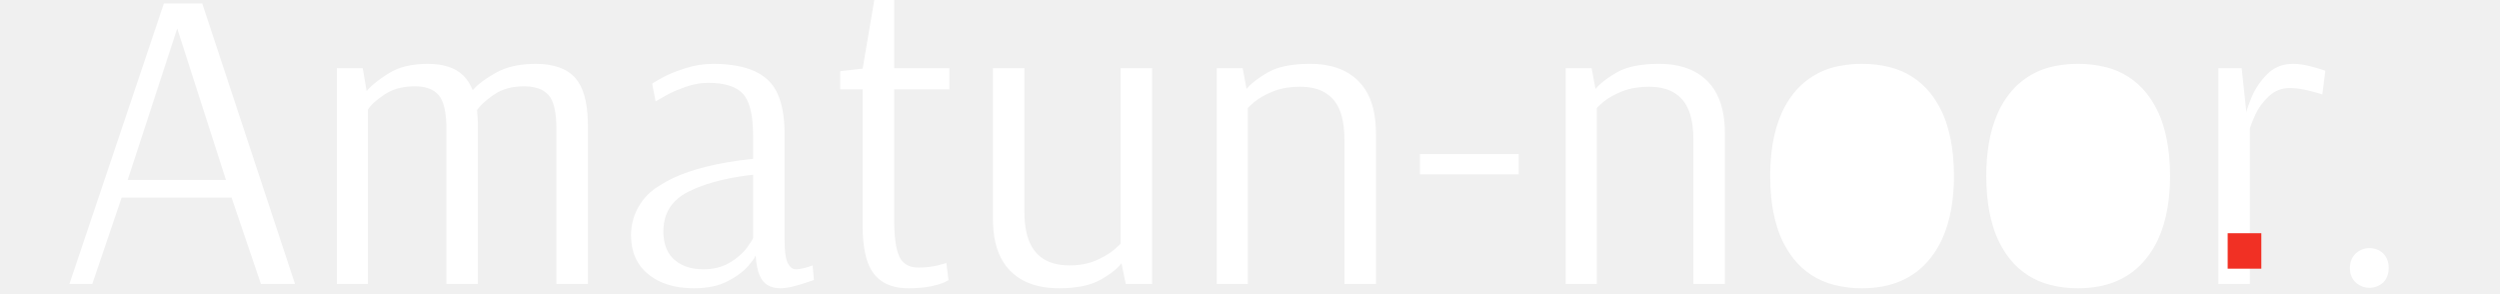
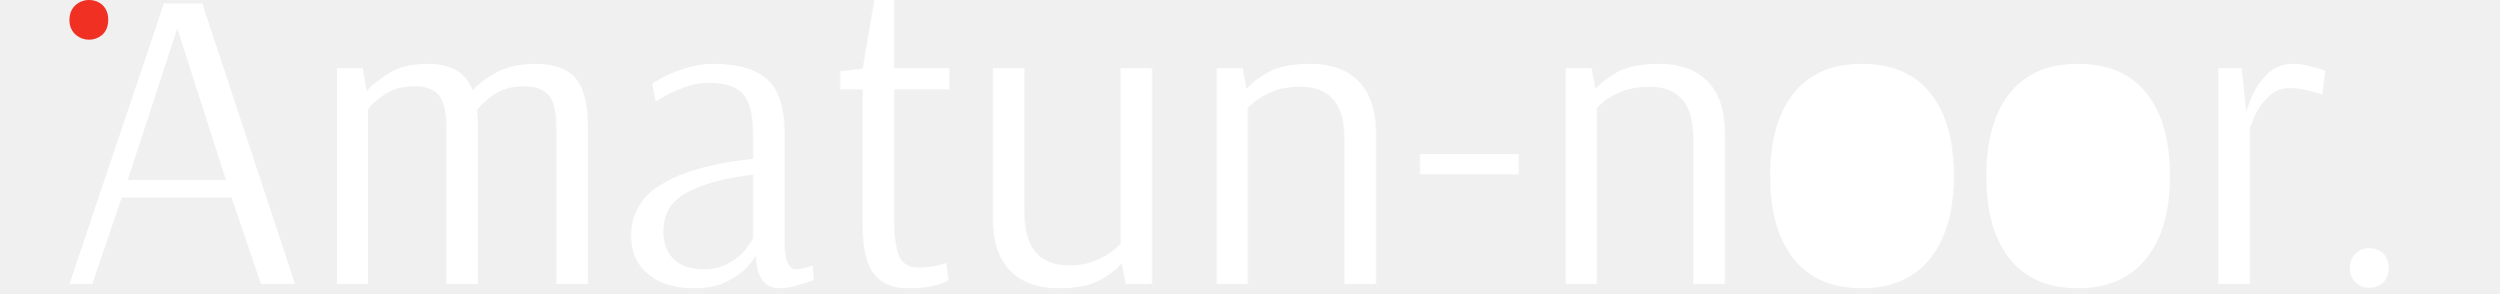
<svg xmlns="http://www.w3.org/2000/svg" width="290" height="34" viewBox="0 0 290 36" fill="none">
  <path d="M 32.86 34.874 L 32.86 8.374 L 36.04 8.374 L 36.517 11.183 Q 37.147 10.441 38.245 9.661 A 18.319 18.319 0 0 1 39.273 8.983 Q 41.128 7.844 43.99 7.844 A 10.111 10.111 0 0 1 45.387 7.935 Q 46.628 8.108 47.515 8.613 A 4.417 4.417 0 0 1 49.088 10.152 A 6.047 6.047 0 0 1 49.555 11.077 A 5.948 5.948 0 0 1 50.231 10.405 Q 50.986 9.757 52.17 9.068 A 21.496 21.496 0 0 1 52.364 8.957 A 8.04 8.04 0 0 1 54.567 8.124 Q 55.533 7.905 56.653 7.857 A 14.972 14.972 0 0 1 57.293 7.844 Q 60.632 7.844 62.169 9.593 Q 63.59 11.21 63.697 14.82 A 20.303 20.303 0 0 1 63.706 15.423 L 63.706 34.874 L 59.837 34.874 L 59.837 15.847 A 15.531 15.531 0 0 0 59.781 14.475 Q 59.661 13.131 59.285 12.321 A 2.639 2.639 0 0 0 58.883 11.687 A 2.926 2.926 0 0 0 57.627 10.863 Q 57.142 10.693 56.544 10.633 A 6.84 6.84 0 0 0 55.862 10.6 Q 53.689 10.6 52.232 11.581 A 12.468 12.468 0 0 0 51.32 12.251 Q 50.886 12.605 50.553 12.955 A 5.45 5.45 0 0 0 50.085 13.515 Q 50.172 14.476 50.188 15.113 A 10.688 10.688 0 0 1 50.191 15.37 L 50.191 34.874 L 46.322 34.874 L 46.322 15.847 A 15.428 15.428 0 0 0 46.265 14.466 Q 46.144 13.123 45.765 12.31 A 2.728 2.728 0 0 0 45.395 11.713 A 2.873 2.873 0 0 0 44.061 10.83 Q 43.37 10.6 42.453 10.6 A 8.168 8.168 0 0 0 40.762 10.766 A 5.817 5.817 0 0 0 38.717 11.607 A 12.89 12.89 0 0 0 37.944 12.161 Q 37.205 12.737 36.817 13.256 A 3.013 3.013 0 0 0 36.676 13.462 L 36.676 34.874 L 32.86 34.874 Z M 140.98 34.874 L 140.98 8.374 L 144.16 8.374 L 144.637 10.918 A 6.244 6.244 0 0 1 145.333 10.223 Q 145.719 9.889 146.207 9.553 A 15.572 15.572 0 0 1 147.287 8.877 Q 149.053 7.865 152.346 7.844 A 21.965 21.965 0 0 1 152.481 7.844 A 10.887 10.887 0 0 1 154.904 8.098 Q 156.595 8.484 157.822 9.456 A 6.599 6.599 0 0 1 158.417 9.99 Q 160.173 11.768 160.474 14.981 A 14.938 14.938 0 0 1 160.537 16.377 L 160.537 34.874 L 156.668 34.874 L 156.668 17.172 A 13.252 13.252 0 0 0 156.559 15.409 Q 156.293 13.434 155.378 12.32 A 3.918 3.918 0 0 0 155.29 12.216 A 4.395 4.395 0 0 0 153.119 10.892 Q 152.398 10.69 151.534 10.659 A 8.937 8.937 0 0 0 151.209 10.653 A 10.577 10.577 0 0 0 149.578 10.773 Q 148.653 10.917 147.87 11.236 Q 146.439 11.819 145.618 12.508 A 23.599 23.599 0 0 0 145.425 12.671 Q 144.796 13.21 144.796 13.303 L 144.796 34.874 L 140.98 34.874 Z M 183.857 34.874 L 183.857 8.374 L 187.037 8.374 L 187.514 10.918 A 6.244 6.244 0 0 1 188.21 10.223 Q 188.596 9.889 189.084 9.553 A 15.572 15.572 0 0 1 190.164 8.877 Q 191.93 7.865 195.223 7.844 A 21.965 21.965 0 0 1 195.358 7.844 A 10.887 10.887 0 0 1 197.781 8.098 Q 199.472 8.484 200.699 9.456 A 6.599 6.599 0 0 1 201.294 9.99 Q 203.05 11.768 203.351 14.981 A 14.938 14.938 0 0 1 203.414 16.377 L 203.414 34.874 L 199.545 34.874 L 199.545 17.172 A 13.252 13.252 0 0 0 199.436 15.409 Q 199.17 13.434 198.255 12.32 A 3.918 3.918 0 0 0 198.167 12.216 A 4.395 4.395 0 0 0 195.996 10.892 Q 195.275 10.69 194.411 10.659 A 8.937 8.937 0 0 0 194.086 10.653 A 10.577 10.577 0 0 0 192.455 10.773 Q 191.53 10.917 190.747 11.236 Q 189.316 11.819 188.495 12.508 A 23.599 23.599 0 0 0 188.302 12.671 Q 187.673 13.21 187.673 13.303 L 187.673 34.874 L 183.857 34.874 Z M 113.473 26.871 L 113.473 8.374 L 117.342 8.374 L 117.342 26.076 A 11.238 11.238 0 0 0 117.583 28.516 Q 118.494 32.595 122.854 32.595 Q 124.762 32.595 126.14 31.986 A 12.714 12.714 0 0 0 127.095 31.517 Q 127.552 31.267 127.924 31.006 A 6.216 6.216 0 0 0 128.34 30.687 A 23.599 23.599 0 0 0 128.532 30.524 Q 129.161 29.985 129.161 29.892 L 129.161 8.374 L 133.03 8.374 L 133.03 34.874 L 129.797 34.874 L 129.267 32.33 A 4.267 4.267 0 0 1 128.723 32.937 Q 128.101 33.519 127.075 34.138 A 17.429 17.429 0 0 1 126.723 34.344 A 6.983 6.983 0 0 1 125.065 35.008 Q 124.247 35.228 123.265 35.325 A 17.011 17.011 0 0 1 121.582 35.404 A 11.192 11.192 0 0 1 119.18 35.162 Q 117.614 34.818 116.446 33.984 A 6.515 6.515 0 0 1 115.593 33.257 Q 113.837 31.48 113.536 28.267 A 14.938 14.938 0 0 1 113.473 26.871 Z M 2.809 34.874 L 0 34.874 L 11.607 0.424 L 16.324 0.424 L 27.719 34.874 L 23.532 34.874 L 19.928 24.274 L 6.413 24.274 L 2.809 34.874 Z M 84.005 19.504 L 84.005 16.695 A 18.204 18.204 0 0 0 83.93 14.975 Q 83.703 12.59 82.786 11.554 Q 81.567 10.176 78.493 10.176 Q 77.115 10.176 75.684 10.68 Q 74.492 11.099 73.613 11.555 A 10.264 10.264 0 0 0 73.272 11.739 A 274.693 274.693 0 0 0 72.93 11.934 Q 72.242 12.326 72.027 12.455 L 71.603 10.282 A 1.96 1.96 0 0 1 71.731 10.189 Q 72.072 9.961 72.955 9.487 Q 73.784 9.042 74.952 8.628 A 24.191 24.191 0 0 1 75.71 8.374 Q 77.38 7.844 79.076 7.844 A 17.323 17.323 0 0 1 81.447 7.995 Q 82.659 8.163 83.633 8.518 A 6.414 6.414 0 0 1 85.754 9.752 A 5.407 5.407 0 0 1 87.107 11.735 Q 87.818 13.448 87.87 16.068 A 21.091 21.091 0 0 1 87.874 16.483 L 87.874 29.468 A 17.818 17.818 0 0 0 87.896 30.386 Q 87.965 31.715 88.251 32.29 A 1.485 1.485 0 0 0 88.271 32.33 A 2.141 2.141 0 0 0 88.482 32.655 Q 88.617 32.824 88.769 32.925 A 0.859 0.859 0 0 0 89.252 33.072 A 3.138 3.138 0 0 0 89.64 33.046 Q 89.835 33.021 90.057 32.974 A 7.078 7.078 0 0 0 90.418 32.887 A 17.101 17.101 0 0 0 90.697 32.809 Q 91.073 32.701 91.252 32.626 A 1.15 1.15 0 0 0 91.319 32.595 L 91.478 34.397 Q 91.132 34.527 90.149 34.834 A 125.307 125.307 0 0 1 89.676 34.98 A 12.198 12.198 0 0 1 88.779 35.221 Q 87.97 35.404 87.344 35.404 A 3.47 3.47 0 0 1 86.472 35.301 A 2.374 2.374 0 0 1 85.224 34.53 A 2.689 2.689 0 0 1 84.817 33.851 Q 84.432 32.959 84.323 31.429 L 84.27 31.429 A 0.305 0.305 0 0 1 84.236 31.545 Q 84.101 31.842 83.422 32.648 A 5.984 5.984 0 0 1 82.597 33.444 Q 82.159 33.798 81.607 34.134 A 12.648 12.648 0 0 1 80.904 34.529 A 7.18 7.18 0 0 1 79.094 35.171 Q 78.028 35.404 76.744 35.404 A 11.571 11.571 0 0 1 74.408 35.182 Q 72.484 34.785 71.126 33.682 Q 69.006 31.959 69.006 28.885 A 7.022 7.022 0 0 1 72.525 22.792 Q 75.437 20.873 80.759 19.951 A 49.721 49.721 0 0 1 84.005 19.504 Z M 97.467 27.772 L 97.467 10.971 L 94.711 10.971 L 94.711 8.745 L 97.467 8.427 L 98.898 0 L 101.336 0 L 101.336 8.374 L 108.12 8.374 L 108.12 10.971 L 101.336 10.971 L 101.336 26.818 A 28.301 28.301 0 0 0 101.375 28.361 Q 101.456 29.833 101.704 30.761 A 4.108 4.108 0 0 0 101.999 31.561 A 2.233 2.233 0 0 0 103.588 32.789 A 3.401 3.401 0 0 0 104.304 32.86 Q 105.629 32.86 106.689 32.595 A 38.309 38.309 0 0 0 106.937 32.532 Q 107.749 32.323 107.749 32.277 L 108.014 34.397 A 0.434 0.434 0 0 1 107.949 34.448 Q 107.83 34.527 107.551 34.654 A 10.415 10.415 0 0 1 107.351 34.741 Q 106.886 34.941 106.049 35.122 A 17.112 17.112 0 0 1 105.708 35.192 A 10.338 10.338 0 0 1 104.751 35.329 Q 104.28 35.376 103.747 35.393 A 20.179 20.179 0 0 1 103.085 35.404 A 7.294 7.294 0 0 1 101.441 35.231 Q 100.333 34.974 99.542 34.339 A 4.244 4.244 0 0 1 98.845 33.628 A 5.255 5.255 0 0 1 98.068 32.155 Q 97.557 30.719 97.48 28.555 A 22.214 22.214 0 0 1 97.467 27.772 Z M 264.046 34.874 L 264.046 8.374 L 266.908 8.374 L 267.491 13.833 A 0.827 0.827 0 0 1 267.512 13.672 Q 267.605 13.232 268.101 12.005 A 8.467 8.467 0 0 1 269.319 9.929 A 10.357 10.357 0 0 1 269.982 9.169 A 4.256 4.256 0 0 1 272.836 7.86 A 5.773 5.773 0 0 1 273.268 7.844 Q 274.275 7.844 275.547 8.189 A 48.397 48.397 0 0 1 276.06 8.33 Q 276.746 8.524 277.065 8.643 A 2.746 2.746 0 0 1 277.19 8.692 L 276.819 11.607 A 2.871 2.871 0 0 0 276.612 11.53 Q 276.164 11.378 275.15 11.13 Q 274.039 10.858 273.141 10.819 A 6.791 6.791 0 0 0 272.844 10.812 Q 271.307 10.812 270.221 11.846 A 8.051 8.051 0 0 0 269.248 12.947 A 6.33 6.33 0 0 0 268.604 14.045 A 27.602 27.602 0 0 0 268.362 14.592 Q 268.126 15.142 267.998 15.523 A 4.942 4.942 0 0 0 267.915 15.794 L 267.915 34.874 L 264.046 34.874 Z M 216.825 34.988 A 13.418 13.418 0 0 0 220.268 35.404 Q 225.674 35.404 228.616 31.774 A 11.314 11.314 0 0 0 230.047 29.483 Q 230.865 27.755 231.24 25.591 A 23.274 23.274 0 0 0 231.557 21.624 A 26.12 26.12 0 0 0 231.442 19.115 Q 231.249 17.122 230.736 15.459 A 11.994 11.994 0 0 0 228.668 11.448 A 9.196 9.196 0 0 0 223.711 8.26 A 13.418 13.418 0 0 0 220.268 7.844 A 14.187 14.187 0 0 0 217.657 8.073 A 9.356 9.356 0 0 0 211.868 11.448 A 11.261 11.261 0 0 0 210.362 13.949 Q 209.619 15.629 209.275 17.718 A 24.09 24.09 0 0 0 208.979 21.624 A 26.12 26.12 0 0 0 209.094 24.133 Q 209.287 26.126 209.8 27.789 A 11.994 11.994 0 0 0 211.868 31.8 A 9.196 9.196 0 0 0 216.825 34.988 Z M 243.378 34.988 A 13.418 13.418 0 0 0 246.821 35.404 Q 252.227 35.404 255.169 31.774 A 11.314 11.314 0 0 0 256.6 29.483 Q 257.418 27.755 257.793 25.591 A 23.274 23.274 0 0 0 258.11 21.624 A 26.12 26.12 0 0 0 257.995 19.115 Q 257.802 17.122 257.289 15.459 A 11.994 11.994 0 0 0 255.221 11.448 A 9.196 9.196 0 0 0 250.264 8.26 A 13.418 13.418 0 0 0 246.821 7.844 A 14.187 14.187 0 0 0 244.21 8.073 A 9.356 9.356 0 0 0 238.421 11.448 A 11.261 11.261 0 0 0 236.915 13.949 Q 236.172 15.629 235.828 17.718 A 24.09 24.09 0 0 0 235.532 21.624 A 26.12 26.12 0 0 0 235.647 24.133 Q 235.84 26.126 236.353 27.789 A 11.994 11.994 0 0 0 238.421 31.8 A 9.196 9.196 0 0 0 243.378 34.988 Z M 220.268 33.072 A 7.636 7.636 0 0 0 222.492 32.767 A 5.623 5.623 0 0 0 225.727 30.236 A 9.578 9.578 0 0 0 226.723 27.94 Q 227.4 25.668 227.468 22.372 A 36.279 36.279 0 0 0 227.476 21.624 Q 227.476 16.351 225.992 13.506 A 7.967 7.967 0 0 0 225.727 13.038 A 5.685 5.685 0 0 0 221.603 10.279 A 8.327 8.327 0 0 0 220.268 10.176 A 7.636 7.636 0 0 0 218.044 10.481 A 5.623 5.623 0 0 0 214.809 13.012 A 9.578 9.578 0 0 0 213.813 15.308 Q 213.136 17.58 213.068 20.876 A 36.279 36.279 0 0 0 213.06 21.624 Q 213.06 27.401 214.809 30.237 A 5.689 5.689 0 0 0 218.946 32.972 A 8.415 8.415 0 0 0 220.268 33.072 Z M 246.821 33.072 A 7.636 7.636 0 0 0 249.045 32.767 A 5.623 5.623 0 0 0 252.28 30.236 A 9.578 9.578 0 0 0 253.276 27.94 Q 253.953 25.668 254.021 22.372 A 36.279 36.279 0 0 0 254.029 21.624 Q 254.029 16.351 252.545 13.506 A 7.967 7.967 0 0 0 252.28 13.038 A 5.685 5.685 0 0 0 248.156 10.279 A 8.327 8.327 0 0 0 246.821 10.176 A 7.636 7.636 0 0 0 244.597 10.481 A 5.623 5.623 0 0 0 241.362 13.012 A 9.578 9.578 0 0 0 240.366 15.308 Q 239.689 17.58 239.621 20.876 A 36.279 36.279 0 0 0 239.613 21.624 Q 239.613 27.401 241.362 30.237 A 5.689 5.689 0 0 0 245.499 32.972 A 8.415 8.415 0 0 0 246.821 33.072 Z M 13.25 3.498 L 7.155 22.101 L 19.239 22.101 L 13.25 3.498 Z M 84.005 29.203 L 84.005 21.465 A 32.794 32.794 0 0 0 80.63 22.004 Q 78.998 22.359 77.629 22.867 A 16.101 16.101 0 0 0 76.081 23.532 A 6.214 6.214 0 0 0 74.381 24.735 Q 72.981 26.165 72.981 28.408 A 6.25 6.25 0 0 0 73.124 29.787 Q 73.332 30.71 73.847 31.383 A 3.652 3.652 0 0 0 74.306 31.88 A 4.453 4.453 0 0 0 76.214 32.875 Q 76.887 33.047 77.681 33.069 A 8.437 8.437 0 0 0 77.91 33.072 A 7.205 7.205 0 0 0 79.53 32.898 A 5.516 5.516 0 0 0 81.196 32.224 Q 82.382 31.494 83.078 30.646 A 5.049 5.049 0 0 0 83.29 30.369 Q 84.005 29.362 84.005 29.203 Z M 178.08 21.412 L 165.943 21.412 L 165.943 18.921 L 178.08 18.921 L 178.08 21.412 Z M 281.095 34.83 A 2.425 2.425 0 0 0 282.596 35.351 Q 283.55 35.351 284.292 34.715 A 2.259 2.259 0 0 0 284.872 33.733 A 2.926 2.926 0 0 0 284.981 32.913 Q 284.981 31.8 284.292 31.111 A 2.33 2.33 0 0 0 283.497 30.624 A 2.634 2.634 0 0 0 282.596 30.475 A 2.364 2.364 0 0 0 281.722 30.639 A 2.704 2.704 0 0 0 280.953 31.111 A 2.231 2.231 0 0 0 280.338 32.064 A 2.713 2.713 0 0 0 280.211 32.913 A 3.135 3.135 0 0 0 280.221 33.16 A 2.289 2.289 0 0 0 280.953 34.715 A 3.125 3.125 0 0 0 281.095 34.83 Z" fill="white" />
-   <path d="M265.19 33V28.644H269.326V33H265.19Z" fill="#F13024" />
+   <path d="M 0.884 4.355 A 2.425 2.425 0 0 0 2.385 4.876 Q 3.339 4.876 4.081 4.24 A 2.259 2.259 0 0 0 4.661 3.258 A 2.926 2.926 0 0 0 4.77 2.438 Q 4.77 1.325 4.081 0.636 A 2.33 2.33 0 0 0 3.286 0.149 A 2.634 2.634 0 0 0 2.385 0 A 2.364 2.364 0 0 0 1.511 0.164 A 2.704 2.704 0 0 0 0.742 0.636 A 2.231 2.231 0 0 0 0.127 1.589 A 2.713 2.713 0 0 0 0 2.438 A 3.135 3.135 0 0 0 0.01 2.685 A 2.289 2.289 0 0 0 0.742 4.24 A 3.125 3.125 0 0 0 0.884 4.355 Z" fill="#F13024" />
</svg>
